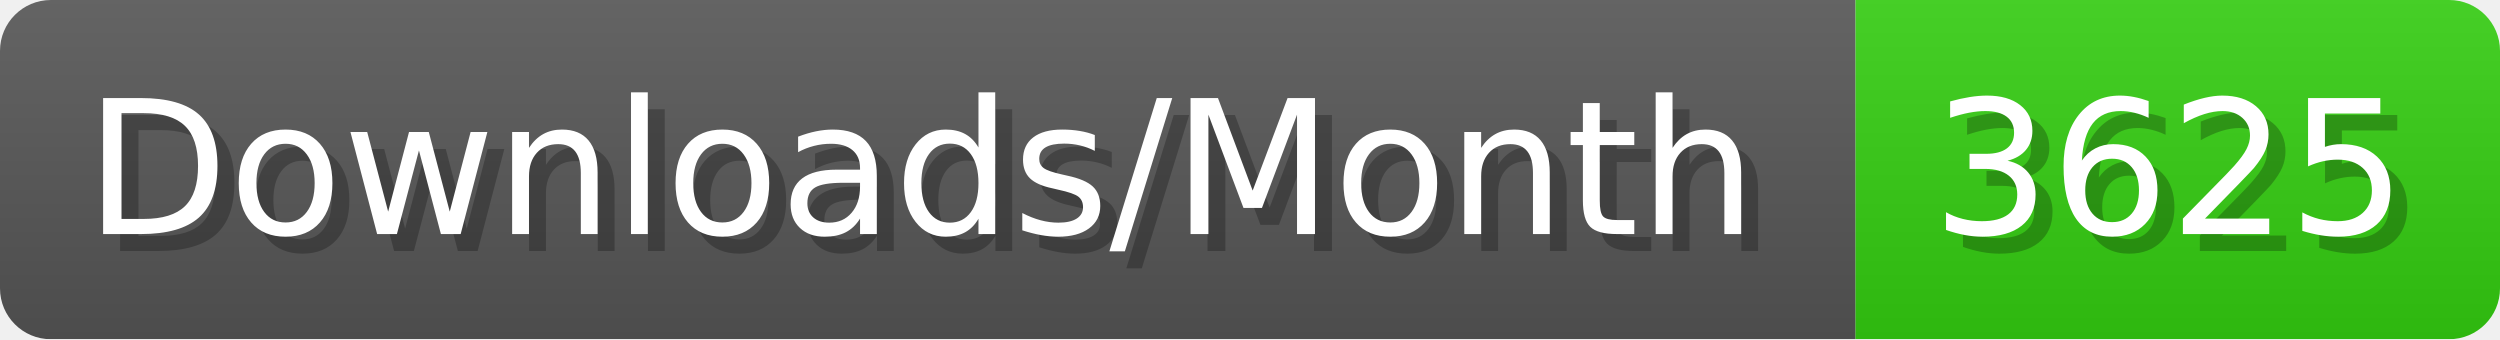
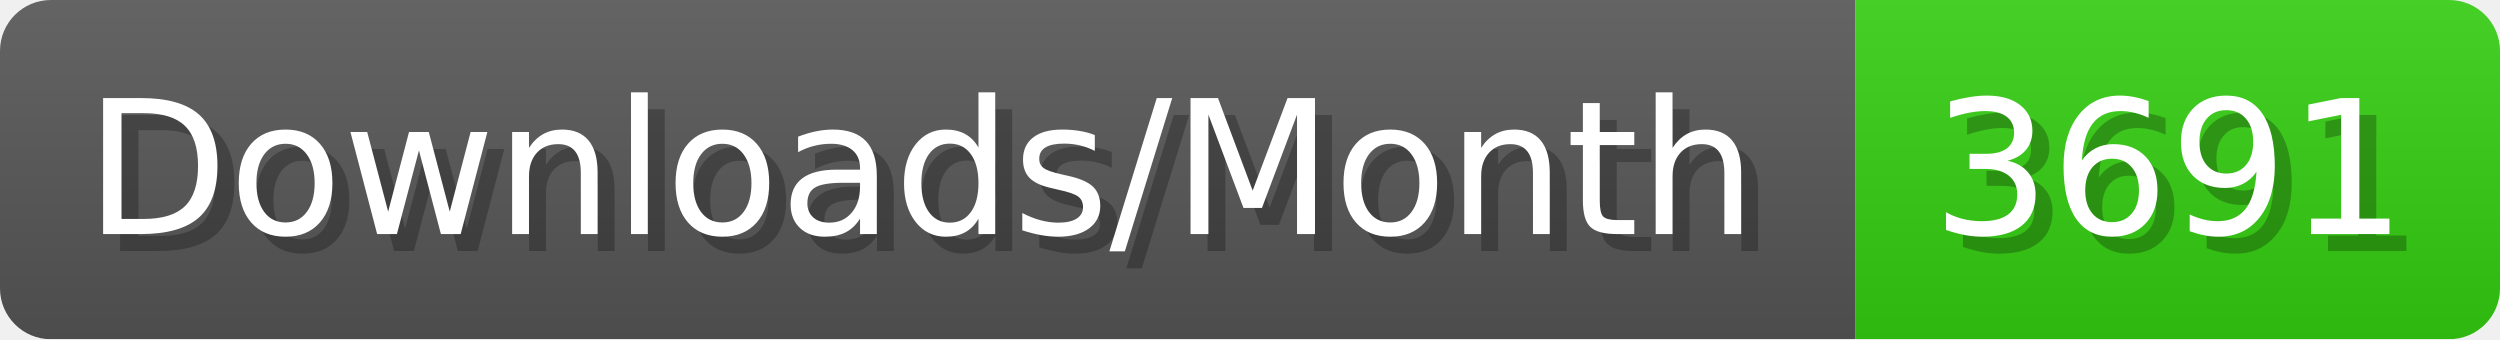
- <svg xmlns="http://www.w3.org/2000/svg" width="147.4" height="20" viewBox="0 0 1474 200" role="img" aria-label="Downloads/Month: 3625">
+ <svg xmlns="http://www.w3.org/2000/svg" width="147.4" height="20" viewBox="0 0 1474 200" role="img" aria-label="Downloads/Month: 3691">
  <linearGradient id="YlXUI" x2="0" y2="100%">
    <stop offset="0" stop-opacity=".1" stop-color="#EEE" />
    <stop offset="1" stop-opacity=".1" />
  </linearGradient>
  <mask id="JHhop">
    <rect width="1474" height="200" rx="30" fill="#FFF" />
  </mask>
  <g mask="url(#JHhop)">
    <rect width="1094" height="200" fill="#555" />
    <rect width="380" height="200" fill="#3C1" x="1094" />
    <rect width="1474" height="200" fill="url(#YlXUI)" />
  </g>
  <g aria-hidden="true" fill="#fff" text-anchor="start" font-family="Verdana,DejaVu Sans,sans-serif" font-size="110">
    <text x="60" y="148" textLength="994" fill="#000" opacity="0.25">Downloads/Month</text>
    <text x="50" y="138" textLength="994">Downloads/Month</text>
-     <text x="1149" y="148" textLength="280" fill="#000" opacity="0.25">3625</text>
-     <text x="1139" y="138" textLength="280">3625</text>
+     <text x="1149" y="148" textLength="280" fill="#000" opacity="0.25">3691</text>
+     <text x="1139" y="138" textLength="280">3691</text>
  </g>
</svg>
